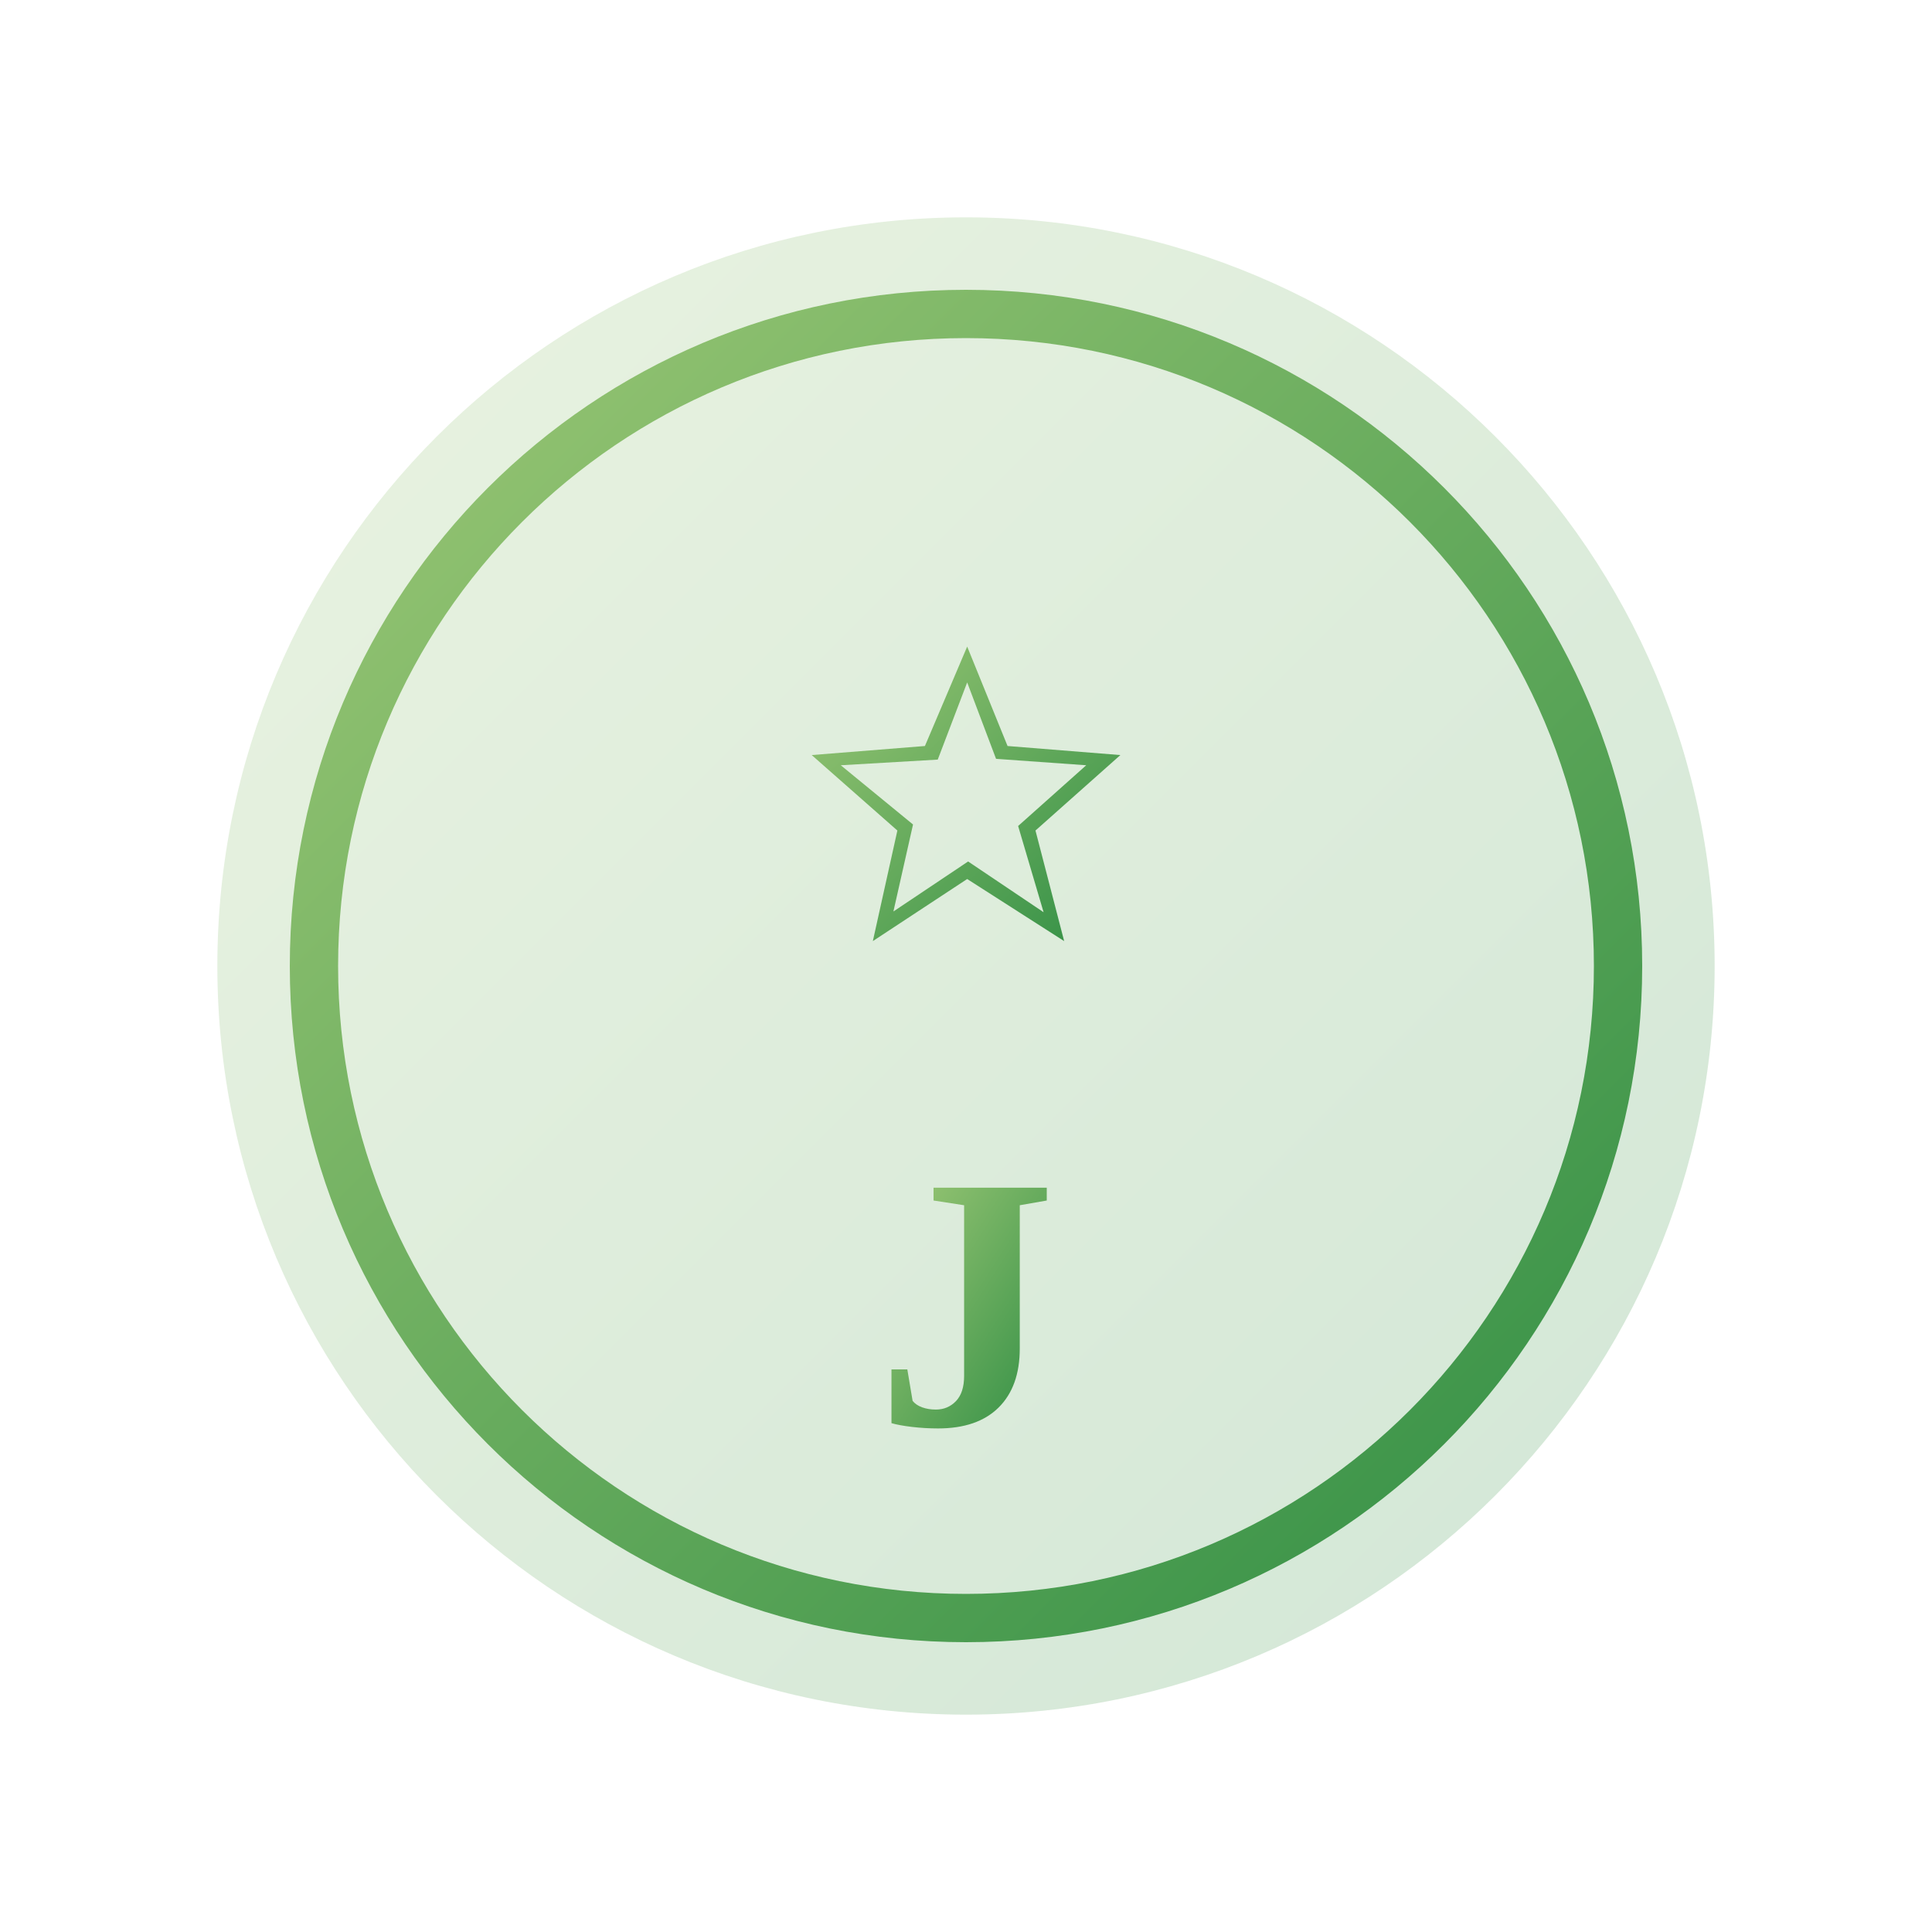
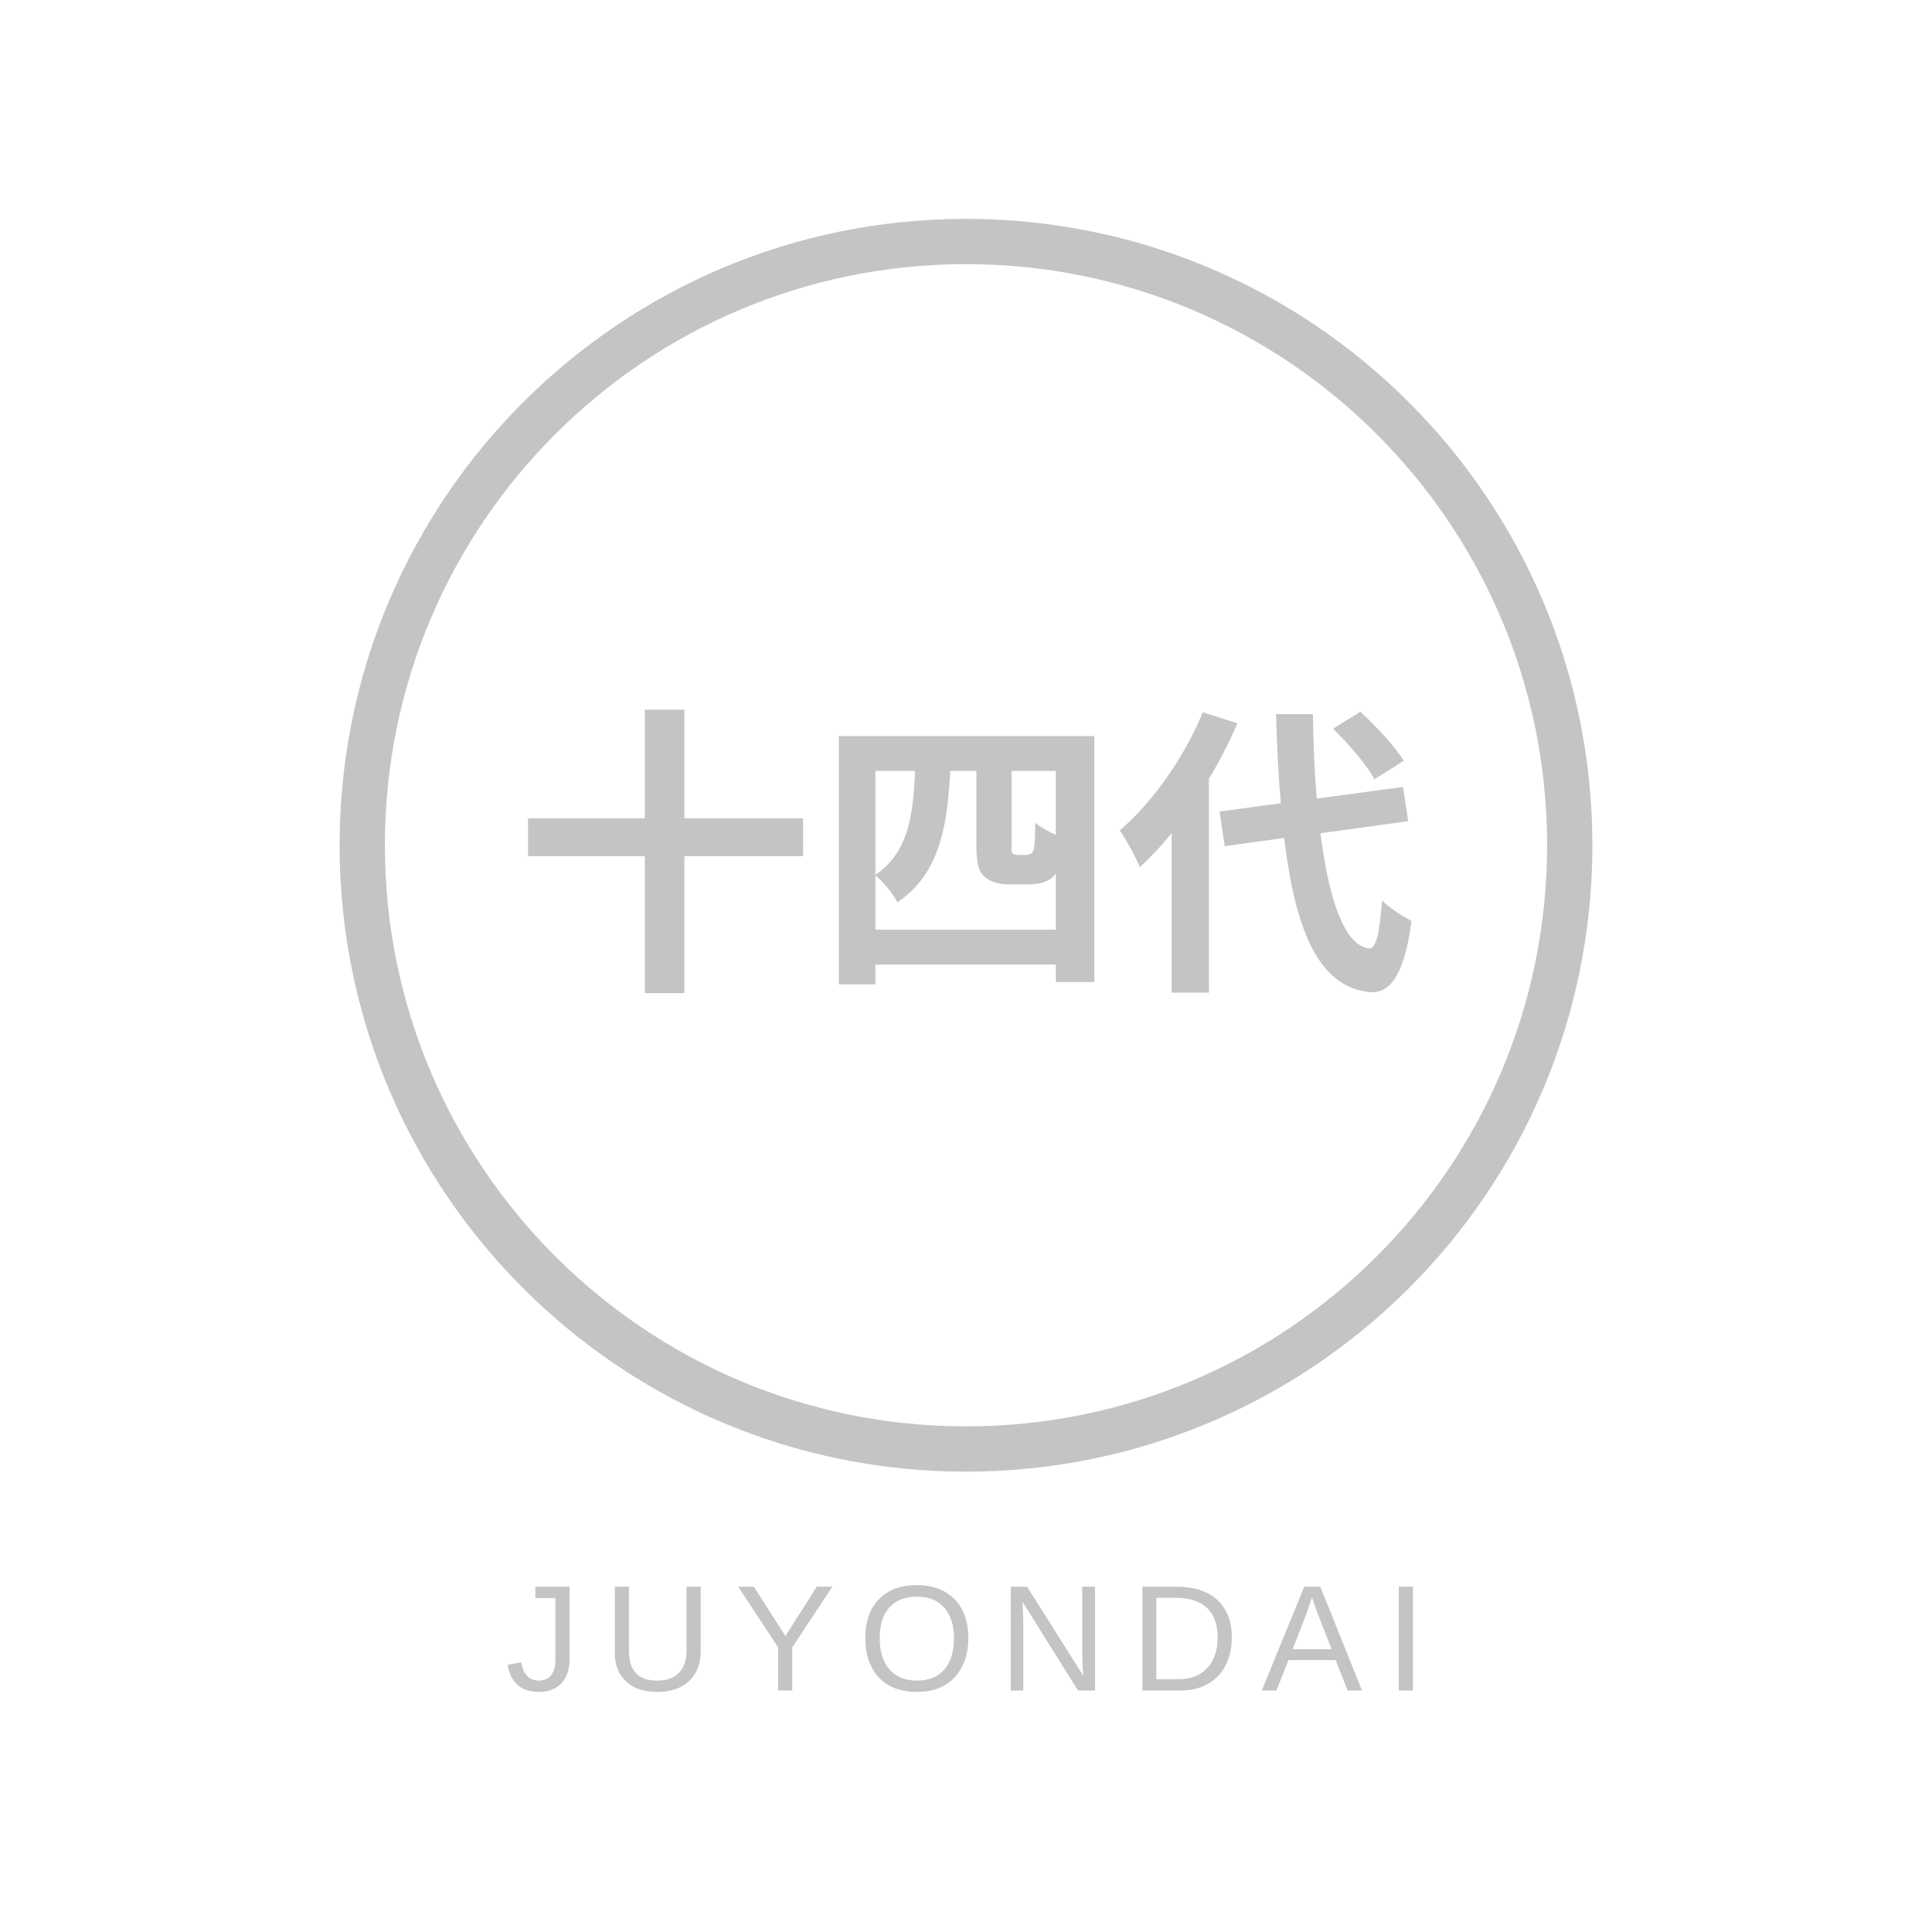
- <svg xmlns="http://www.w3.org/2000/svg" viewBox="0 0 160 160" role="img" aria-label="Juyondai">
-   <defs>
-     <linearGradient id="g" x1="0" y1="0" x2="1" y2="1">
-       <stop offset="0%" stop-color="hsl(92 42% 62%)" />
-       <stop offset="100%" stop-color="hsl(132 48% 38%)" />
-     </linearGradient>
-   </defs>
-   <rect width="160" height="160" rx="28" fill="transparent" />
-   <circle cx="80" cy="80" r="62" fill="url(#g)" opacity="0.22" />
-   <circle cx="80" cy="80" r="54" fill="none" stroke="url(#g)" stroke-width="4" />
-   <text x="80" y="78" text-anchor="middle" font-size="34" fill="url(#g)">☆</text>
-   <text x="80" y="118" text-anchor="middle" font-family="Georgia, 'Times New Roman', serif" font-size="30" font-weight="700" fill="url(#g)">J</text>
+ <svg xmlns="http://www.w3.org/2000/svg" viewBox="0 0 128 128" role="img">
+   <circle cx="64" cy="56" r="40" fill="none" stroke="#C4C4C4" stroke-width="3" />
+   <text x="64" y="64" text-anchor="middle" font-family="Georgia, serif" font-size="20" font-weight="700" fill="#C4C4C4">十四代</text>
+   <text x="64" y="112" text-anchor="middle" font-family="Arial, sans-serif" font-size="10" fill="#C4C4C4" letter-spacing="0.15em">JUYONDAI</text>
</svg>
